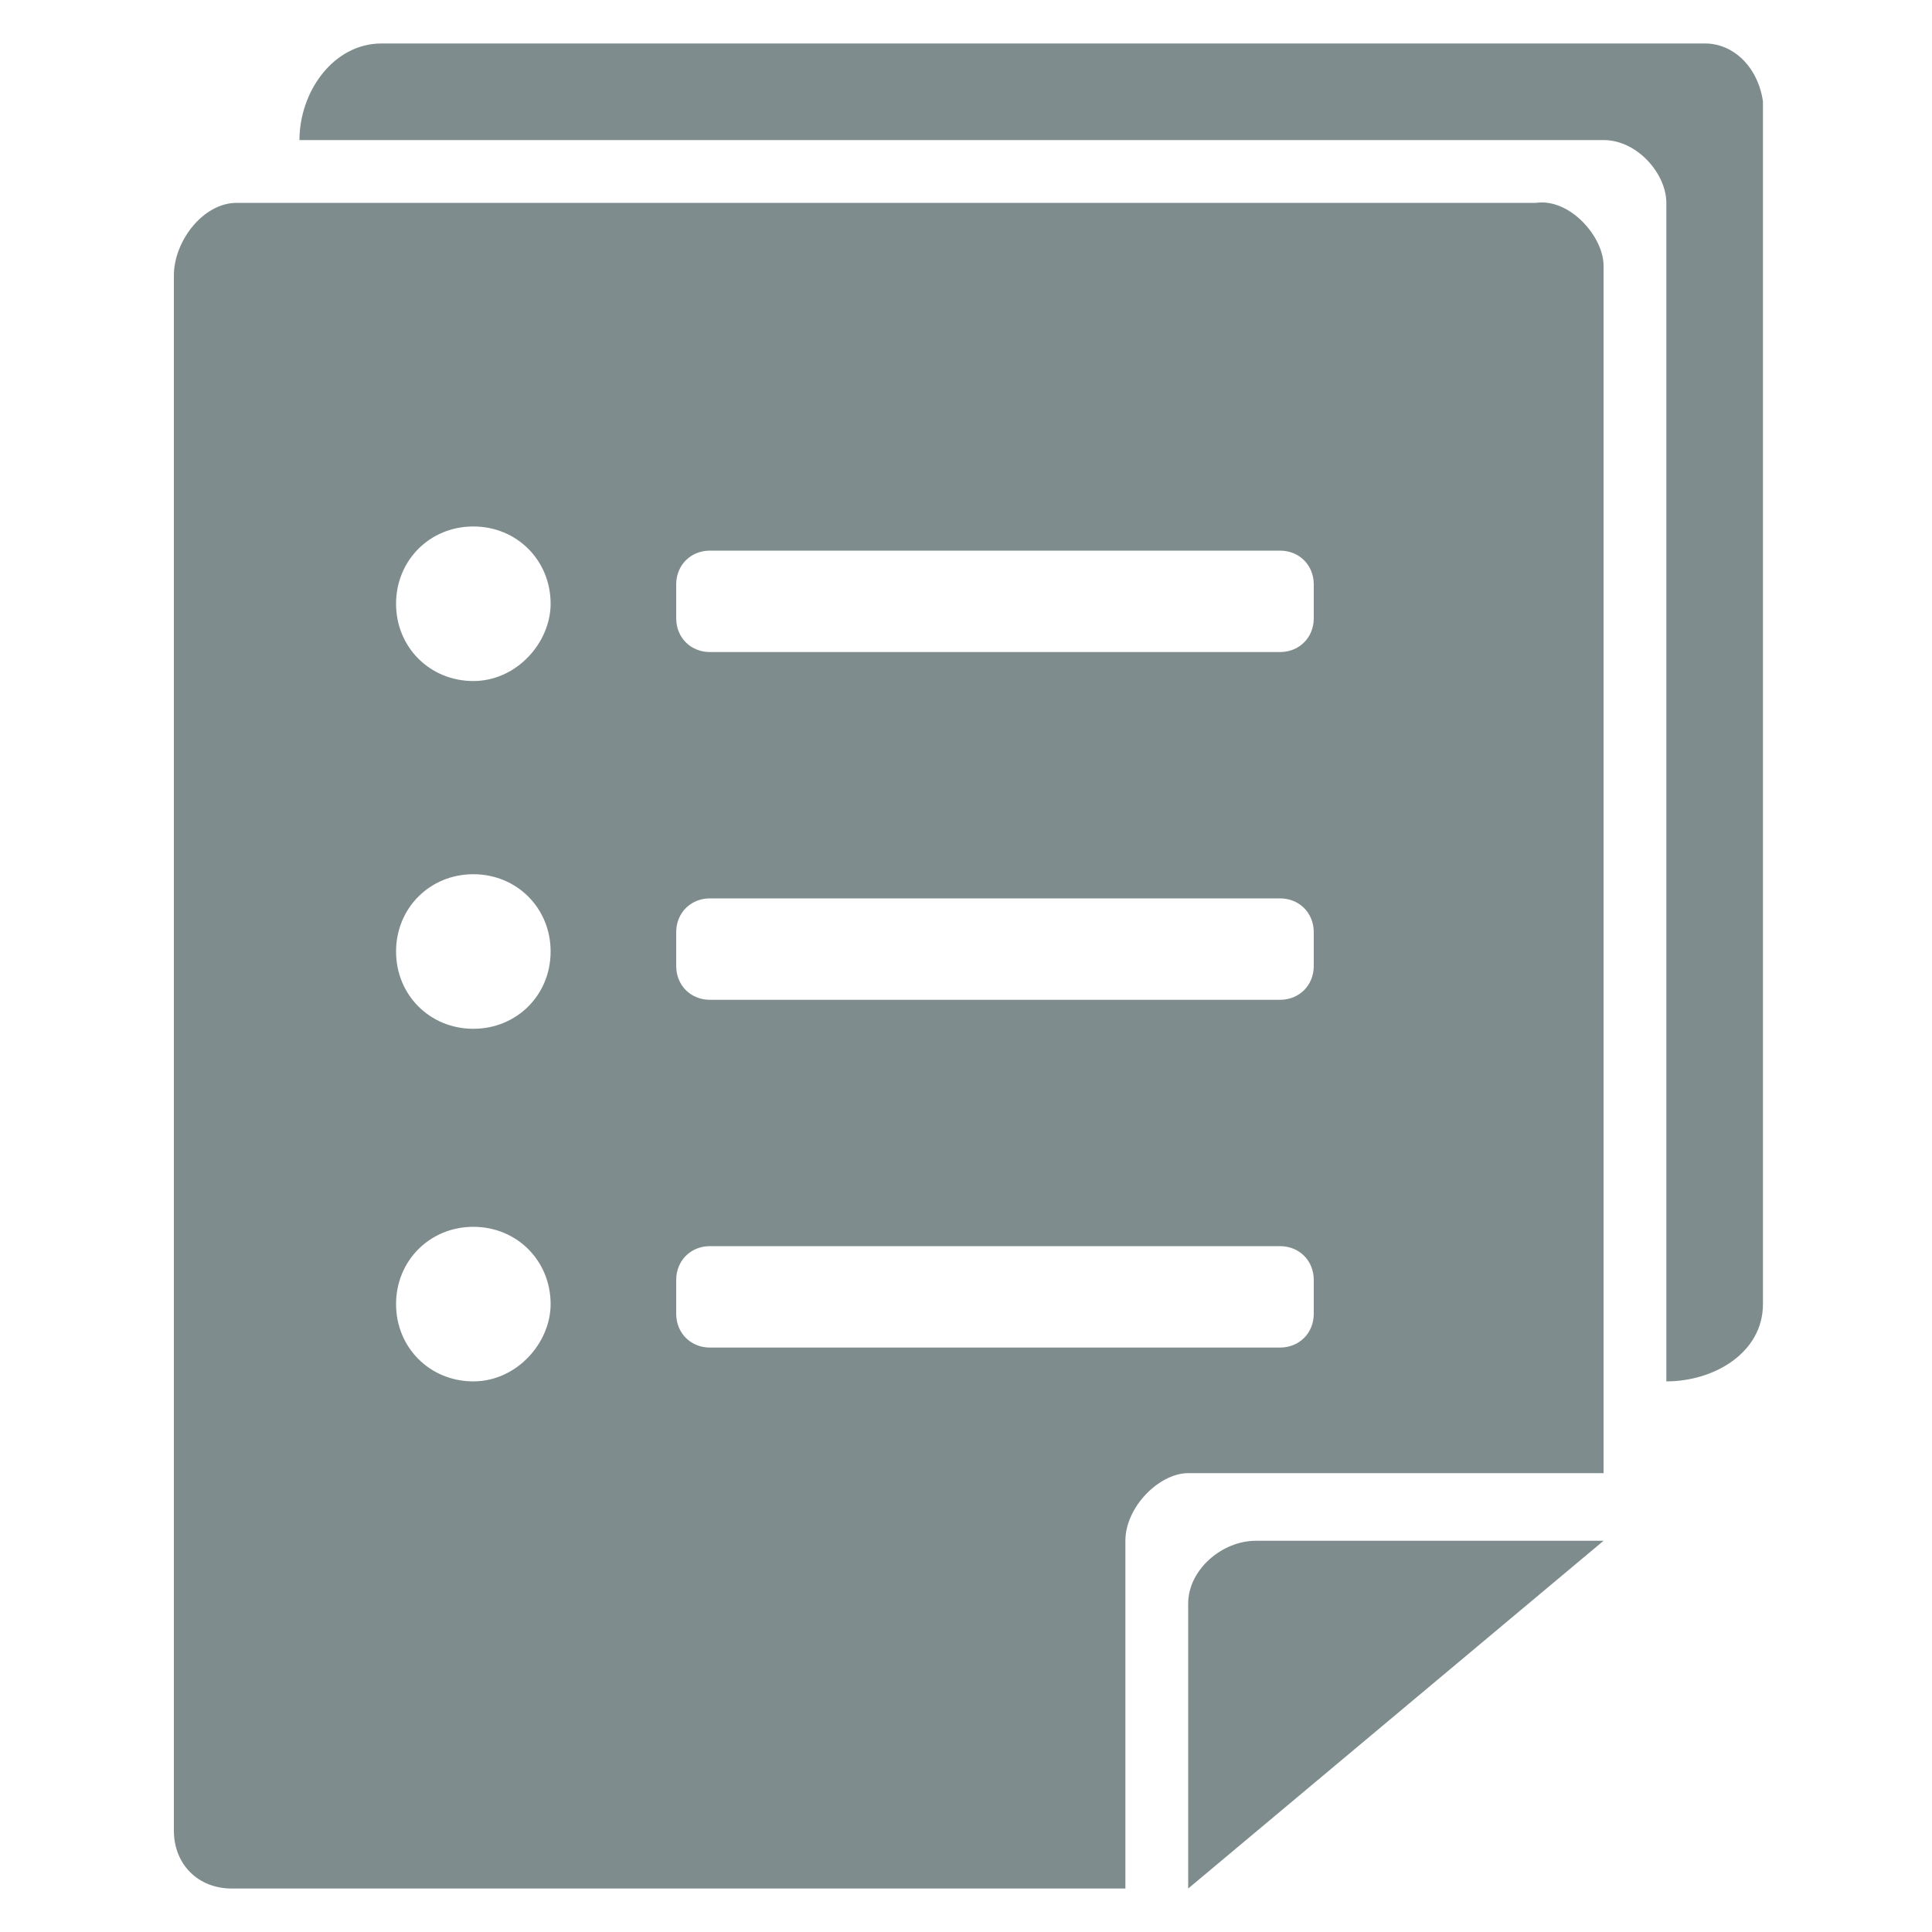
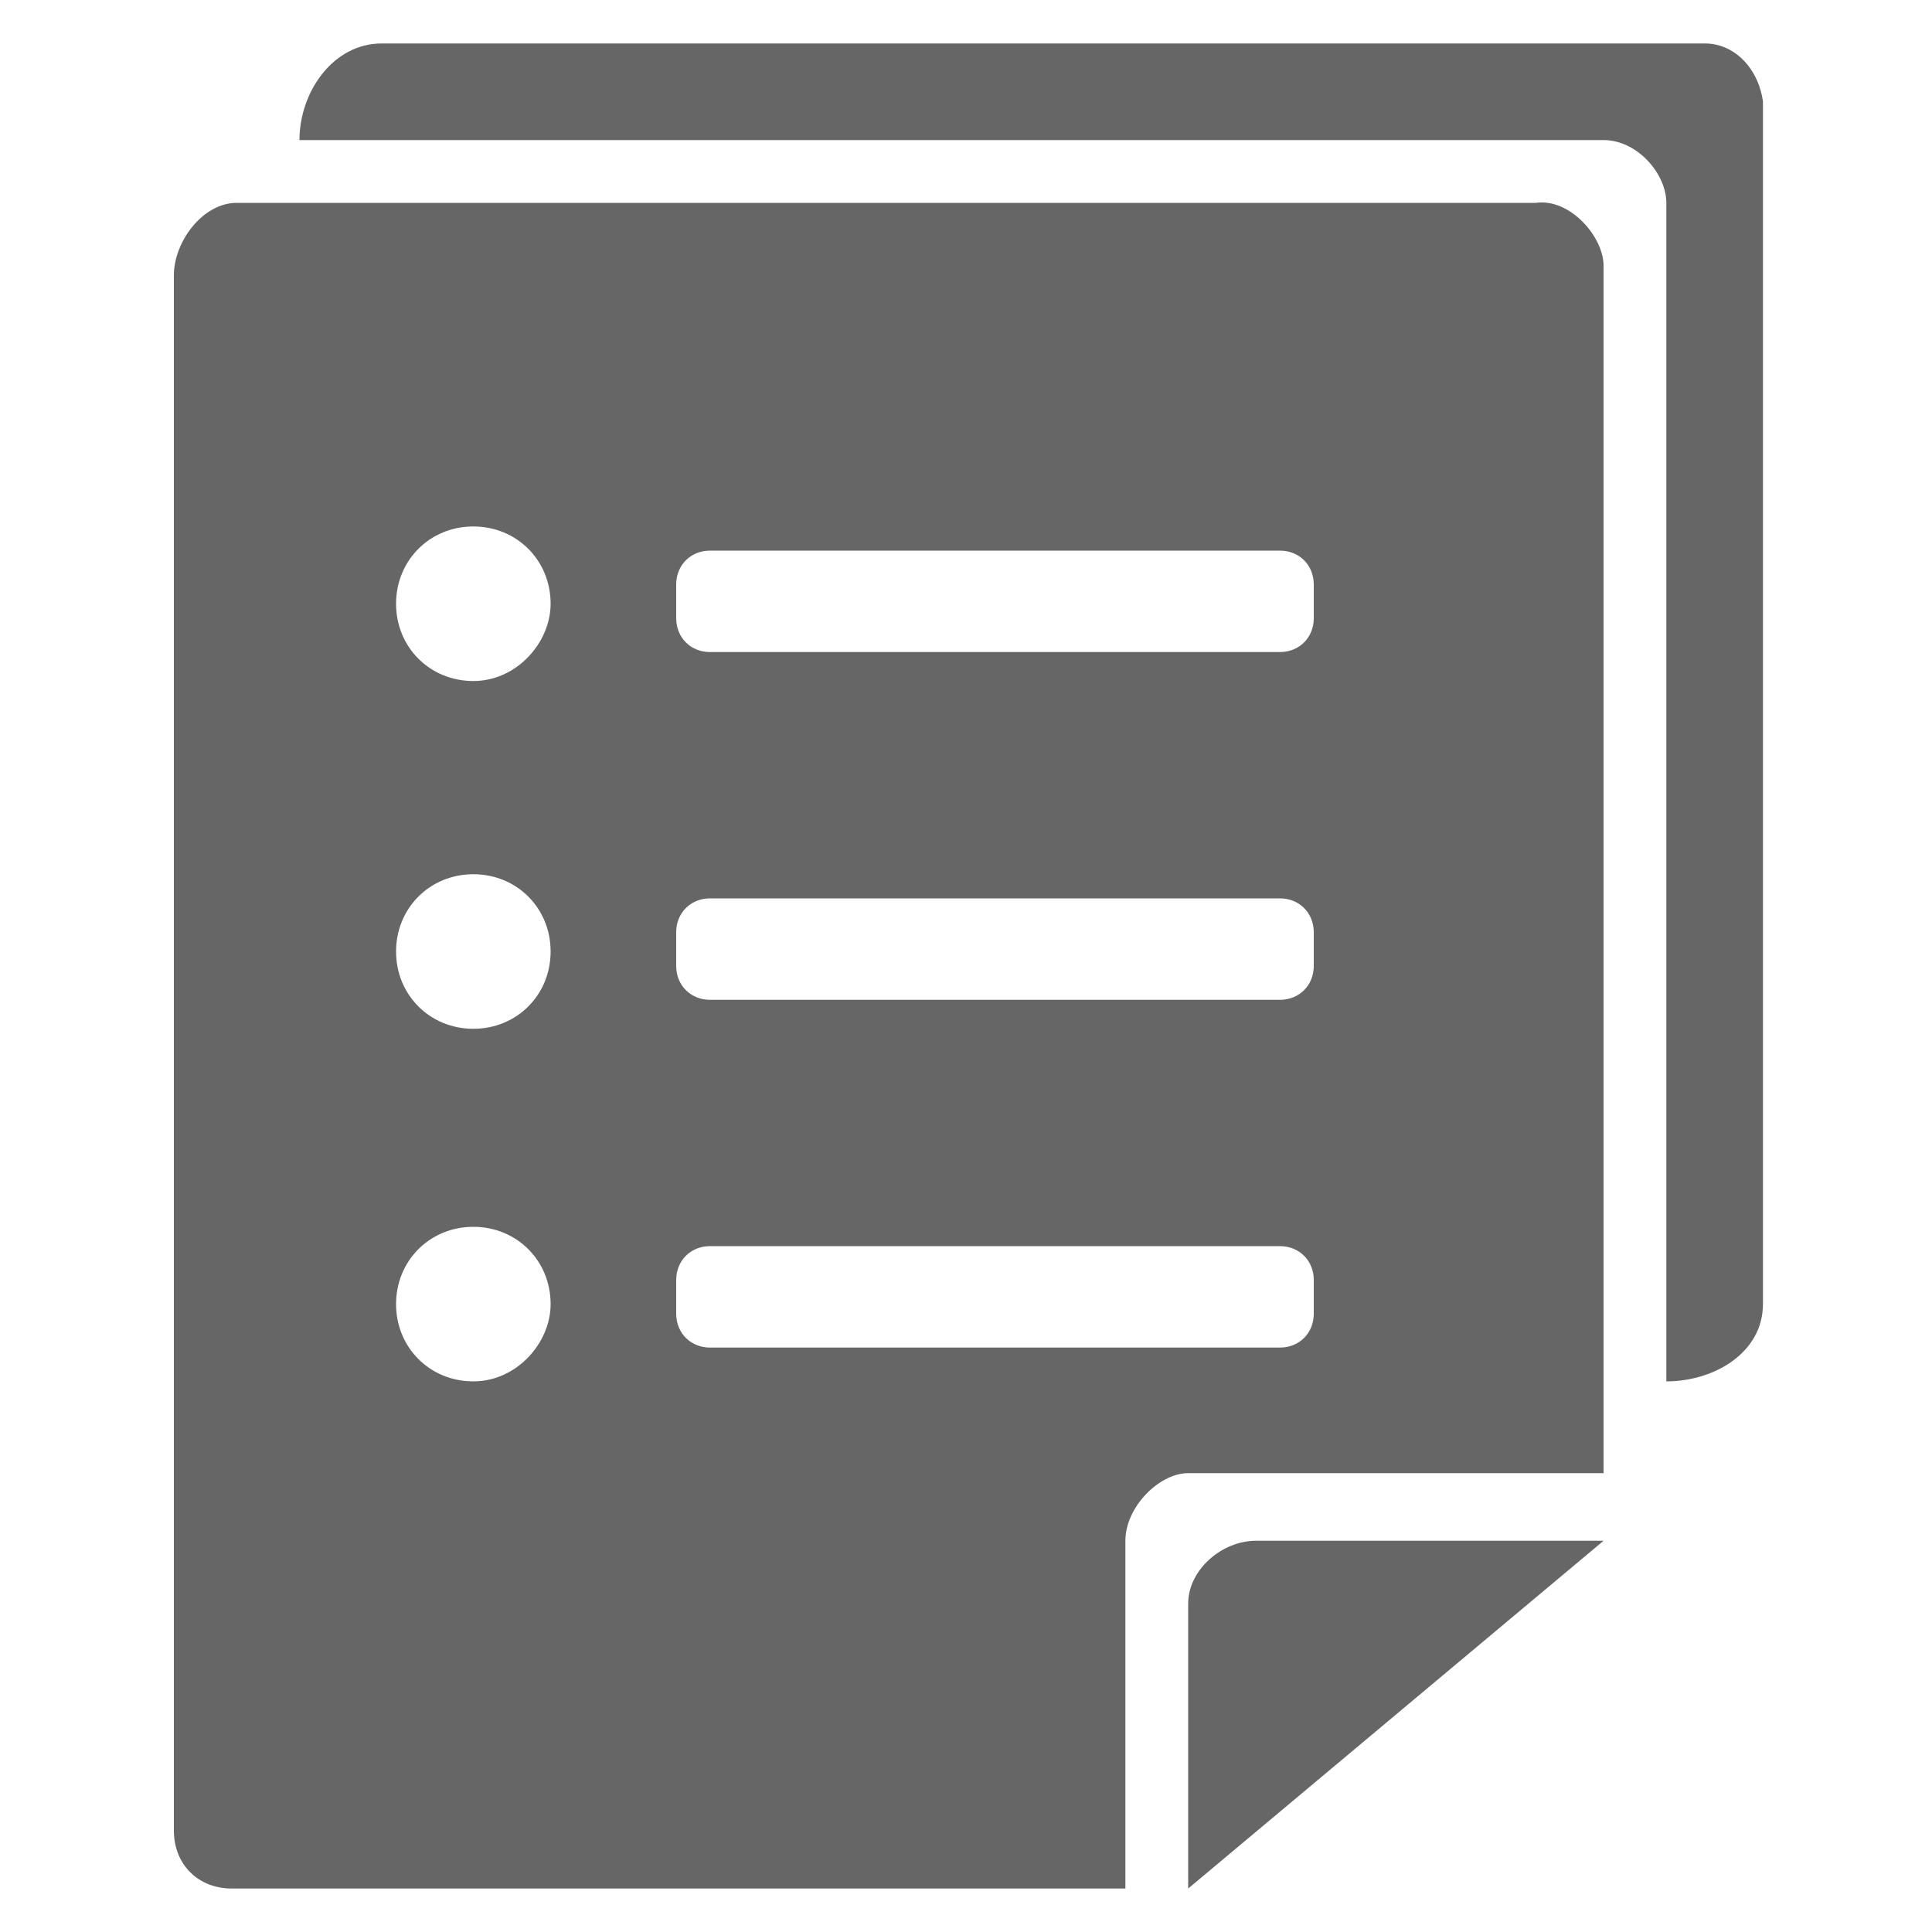
<svg xmlns="http://www.w3.org/2000/svg" t="1623838118350" class="icon" viewBox="0 0 1024 1024" version="1.1" p-id="2501" width="200" height="200">
-   <path fill="#7F8C8D" d="M629.76 849.92v151.04l220.16-184.32H665.6c-17.92 0-35.84 15.36-35.84 33.28z m184.32-742.4H125.44c-17.92 0-33.28 20.48-33.28 38.4v824.32c0 17.92 12.8 30.72 30.72 30.72h473.6V816.64c0-17.92 17.92-35.84 33.28-35.84h220.16v-640c0-15.36-17.92-35.84-35.84-33.28z m-563.2 624.64c-23.04 0-40.96-17.92-40.96-40.96s17.92-40.96 40.96-40.96 40.96 17.92 40.96 40.96c0 20.48-17.92 40.96-40.96 40.96z m0-186.88c-23.04 0-40.96-17.92-40.96-40.96s17.92-40.96 40.96-40.96 40.96 17.92 40.96 40.96-17.92 40.96-40.96 40.96z m0-184.32c-23.04 0-40.96-17.92-40.96-40.96s17.92-40.96 40.96-40.96 40.96 17.92 40.96 40.96c0 20.48-17.92 40.96-40.96 40.96z m445.44 335.36c0 10.24-7.68 17.92-17.92 17.92H376.32c-10.24 0-17.92-7.68-17.92-17.92V678.4c0-10.24 7.68-17.92 17.92-17.92H678.4c10.24 0 17.92 7.68 17.92 17.92v17.92z m0-184.32c0 10.24-7.68 17.92-17.92 17.92H376.32c-10.24 0-17.92-7.68-17.92-17.92v-17.92c0-10.24 7.68-17.92 17.92-17.92H678.4c10.24 0 17.92 7.68 17.92 17.92V512z m0-184.32c0 10.24-7.68 17.92-17.92 17.92H376.32c-10.24 0-17.92-7.68-17.92-17.92v-17.92c0-10.24 7.68-17.92 17.92-17.92H678.4c10.24 0 17.92 7.68 17.92 17.92v17.92zM903.68 23.04H202.24c-25.6 0-43.52 25.6-43.52 51.2h691.2c17.92 0 33.28 17.92 33.28 33.28v624.64c25.6 0 51.2-15.36 51.2-40.96V53.76c-2.56-17.92-15.36-30.72-30.72-30.72z" p-id="2502" />
+   <path fill="#666" d="M629.76 849.92v151.04l220.16-184.32H665.6c-17.92 0-35.84 15.36-35.84 33.28z m184.32-742.4H125.44c-17.92 0-33.28 20.48-33.28 38.4v824.32c0 17.92 12.8 30.72 30.72 30.72h473.6V816.64c0-17.92 17.92-35.84 33.28-35.84h220.16v-640c0-15.36-17.92-35.84-35.84-33.28z m-563.2 624.64c-23.04 0-40.96-17.92-40.96-40.96s17.92-40.96 40.96-40.96 40.96 17.92 40.96 40.96c0 20.48-17.92 40.96-40.96 40.96z m0-186.88c-23.04 0-40.96-17.92-40.96-40.96s17.92-40.96 40.96-40.96 40.96 17.92 40.96 40.96-17.92 40.96-40.96 40.96z m0-184.32c-23.04 0-40.96-17.92-40.96-40.96s17.92-40.96 40.96-40.96 40.96 17.92 40.96 40.96c0 20.48-17.92 40.96-40.96 40.96z m445.44 335.36c0 10.24-7.68 17.92-17.92 17.92H376.32c-10.24 0-17.92-7.68-17.92-17.92V678.4c0-10.24 7.68-17.92 17.92-17.92H678.4c10.24 0 17.92 7.68 17.92 17.92v17.92z m0-184.32c0 10.24-7.68 17.92-17.92 17.92H376.32c-10.24 0-17.92-7.68-17.92-17.92v-17.92c0-10.24 7.68-17.92 17.92-17.92H678.4c10.24 0 17.92 7.68 17.92 17.92V512z m0-184.32c0 10.24-7.68 17.92-17.92 17.92H376.32c-10.24 0-17.92-7.68-17.92-17.92v-17.92c0-10.24 7.68-17.92 17.92-17.92H678.4c10.24 0 17.92 7.68 17.92 17.92v17.92zM903.68 23.04H202.24c-25.6 0-43.52 25.6-43.52 51.2h691.2c17.92 0 33.28 17.92 33.28 33.28v624.64c25.6 0 51.2-15.36 51.2-40.96V53.76c-2.56-17.92-15.36-30.72-30.72-30.72z" p-id="2502" />
</svg>
